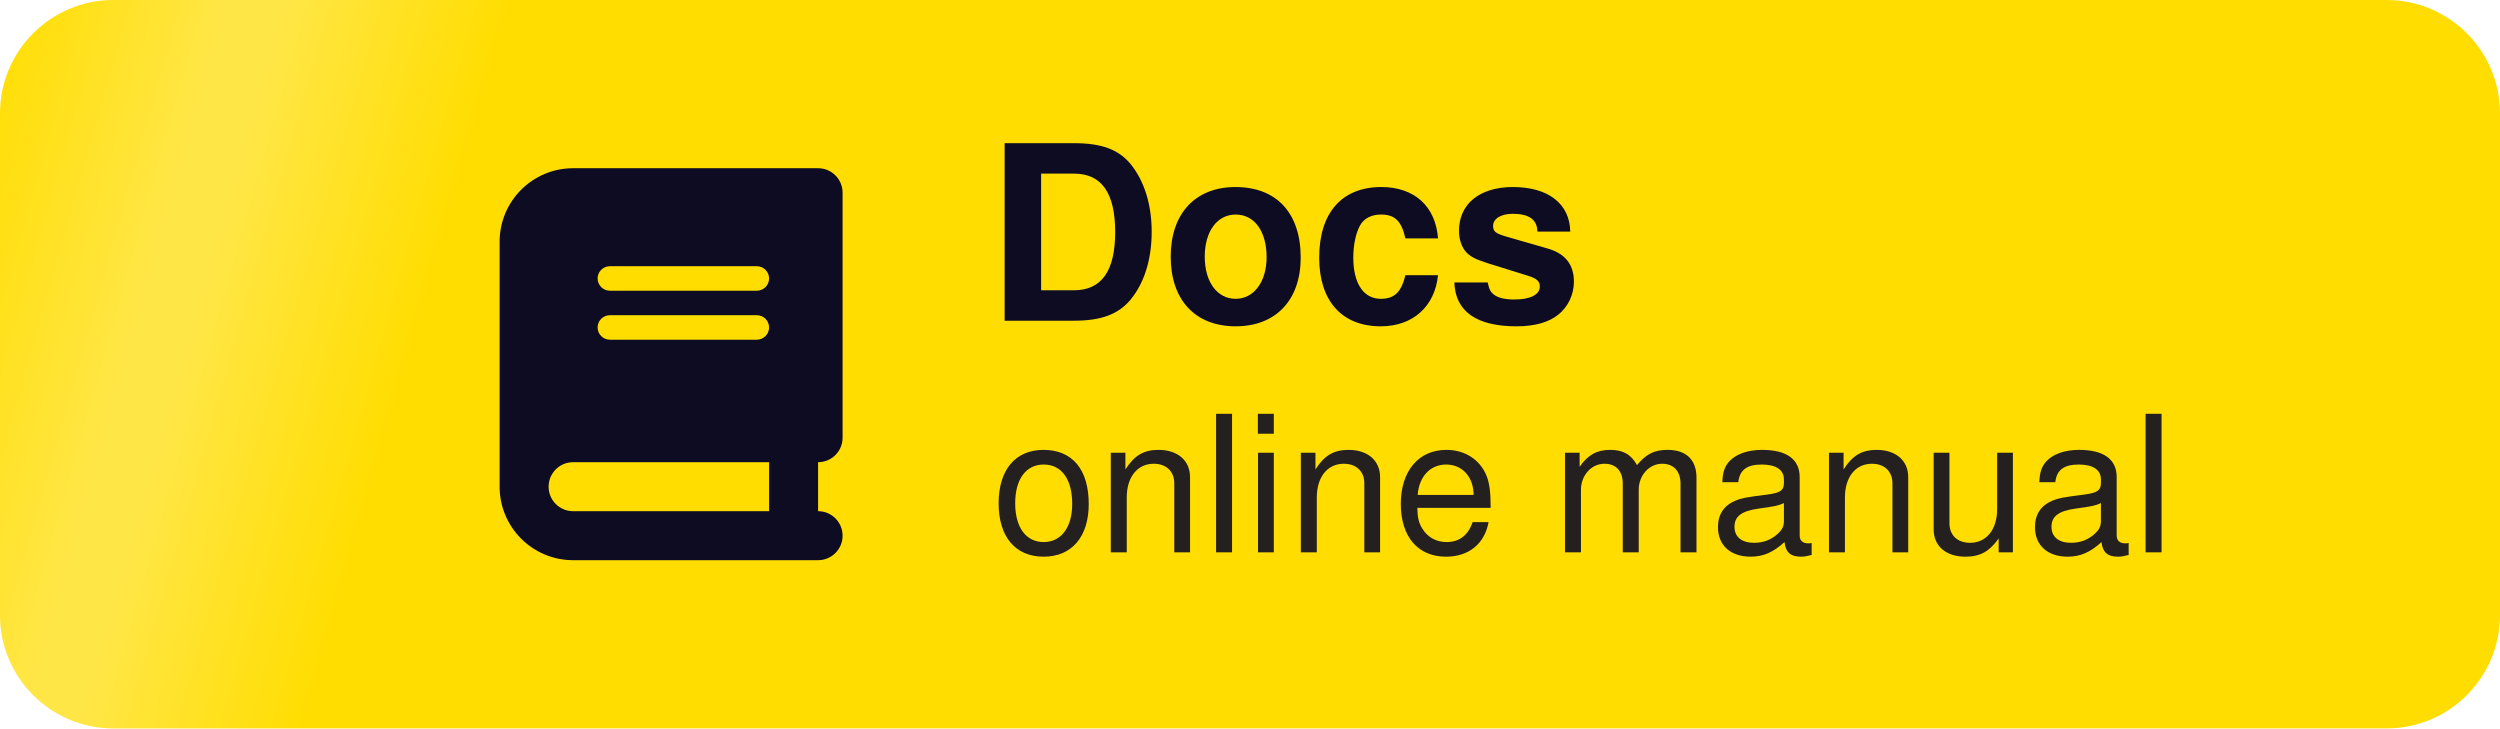
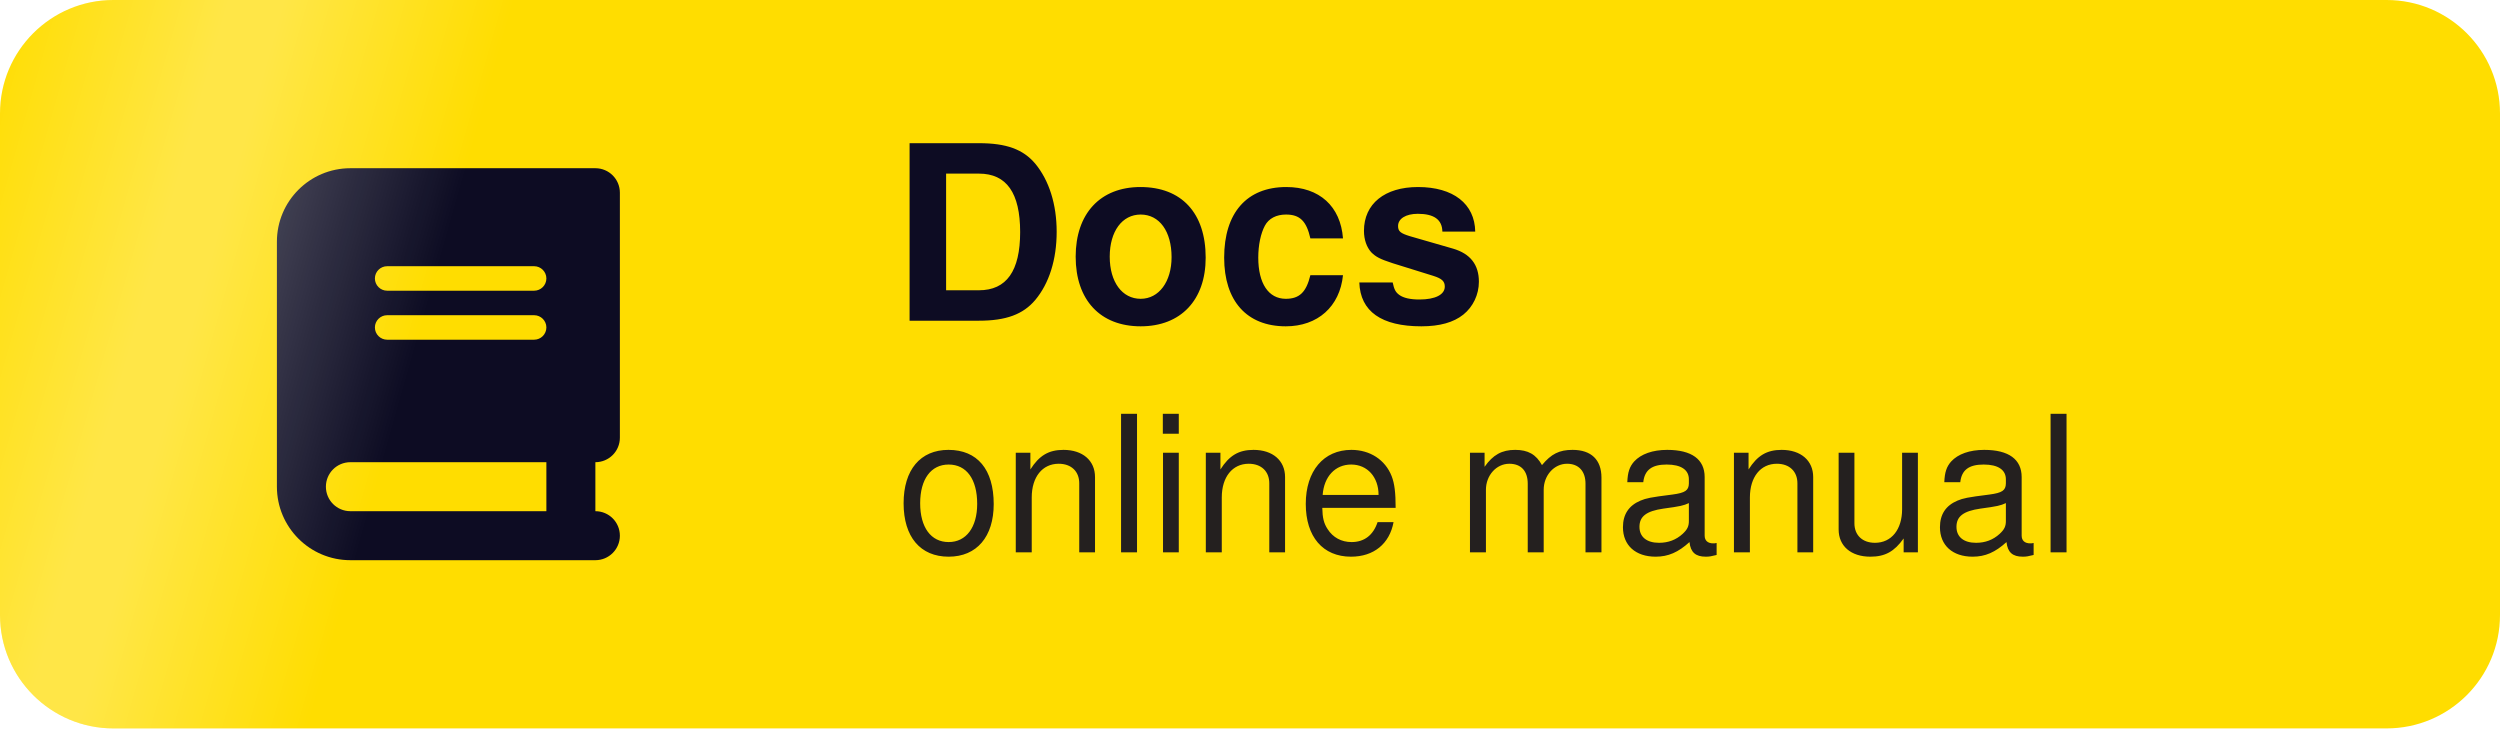
<svg xmlns="http://www.w3.org/2000/svg" viewBox="0 0 841.9 245.3" width="841.9" height="245.3" role="img" aria-label="Read the documentation">
  <defs>
    <clipPath id="edge">
      <path d="M38.2,0 H803.7 A38.2,38.2 0 0 1 841.9,38.2 V207.1 A38.2,38.2 0 0 1 803.7,245.3 H38.2 A38.2,38.2 0 0 1 0,207.1 V38.2 A38.2,38.2 0 0 1 38.2,0 Z" />
    </clipPath>
    <linearGradient id="sheen" x1="0" y1="0" x2="1" y2="0">
      <stop offset="0" stop-color="#fff" stop-opacity="0" />
      <stop offset="0.45" stop-color="#fff" stop-opacity="0.28" />
      <stop offset="0.55" stop-color="#fff" stop-opacity="0.28" />
      <stop offset="1" stop-color="#fff" stop-opacity="0" />
    </linearGradient>
  </defs>
  <style>
    @keyframes pass {
      0%       { transform: translateX(-278.4px); }
      10.50%   { transform: translateX(1120.3px); }
      100%     { transform: translateX(1120.3px); }
    }
-     .band { animation: pass 10.13s linear 4.852s infinite backwards; }
+     .band { animation: pass 10.13s linear 2.078s infinite backwards; }
    @media (prefers-reduced-motion: reduce) {
      .band { animation: none; opacity: 0; }
    }
  </style>
  <path d="M38.2,0 H803.7 A38.2,38.2 0 0 1 841.9,38.2 V207.1 A38.2,38.2 0 0 1 803.7,245.3 H38.2 A38.2,38.2 0 0 1 0,207.1 V38.2 A38.2,38.2 0 0 1 38.2,0 Z" fill="#fd0" />
-   <g transform="translate(168.25 56.65) scale(0.25781)" fill="#0d0c23">
+   <g transform="translate(93.25 56.65) scale(0.25781)" fill="#0d0c23">
    <path d="M96 0C43 0 0 43 0 96L0 416c0 53 43 96 96 96l288 0 32 0c17.7 0 32-14.3 32-32s-14.3-32-32-32l0-64c17.7 0 32-14.3 32-32l0-320c0-17.7-14.3-32-32-32L384 0 96 0zm0 384l256 0 0 64L96 448c-17.7 0-32-14.3-32-32s14.3-32 32-32zm32-240c0-8.8 7.2-16 16-16l192 0c8.8 0 16 7.2 16 16s-7.2 16-16 16l-192 0c-8.8 0-16-7.2-16-16zm16 48l192 0c8.8 0 16 7.2 16 16s-7.2 16-16 16l-192 0c-8.8 0-16-7.2-16-16s7.2-16 16-16z" />
  </g>
-   <text x="332" y="108" font-family="-apple-system, BlinkMacSystemFont, 'Segoe UI', Helvetica, Arial, sans-serif" font-size="82" font-weight="700" fill="#0d0c23">Docs</text>
-   <text x="334" y="186" font-family="-apple-system, BlinkMacSystemFont, 'Segoe UI', Helvetica, Arial, sans-serif" font-size="64" font-weight="400" fill="#0d0c23" fill-opacity="0.9">online manual</text>
+   <text x="300" y="108" font-family="-apple-system, BlinkMacSystemFont, 'Segoe UI', Helvetica, Arial, sans-serif" font-size="82" font-weight="700" fill="#0d0c23">Docs</text>
+   <text x="302" y="186" font-family="-apple-system, BlinkMacSystemFont, 'Segoe UI', Helvetica, Arial, sans-serif" font-size="64" font-weight="400" fill="#0d0c23" fill-opacity="0.9">online manual</text>
  <g clip-path="url(#edge)">
    <g class="band">
      <rect x="0" y="-60" width="173.6" height="365.3" fill="url(#sheen)" transform="skewX(-16)" />
    </g>
  </g>
</svg>
